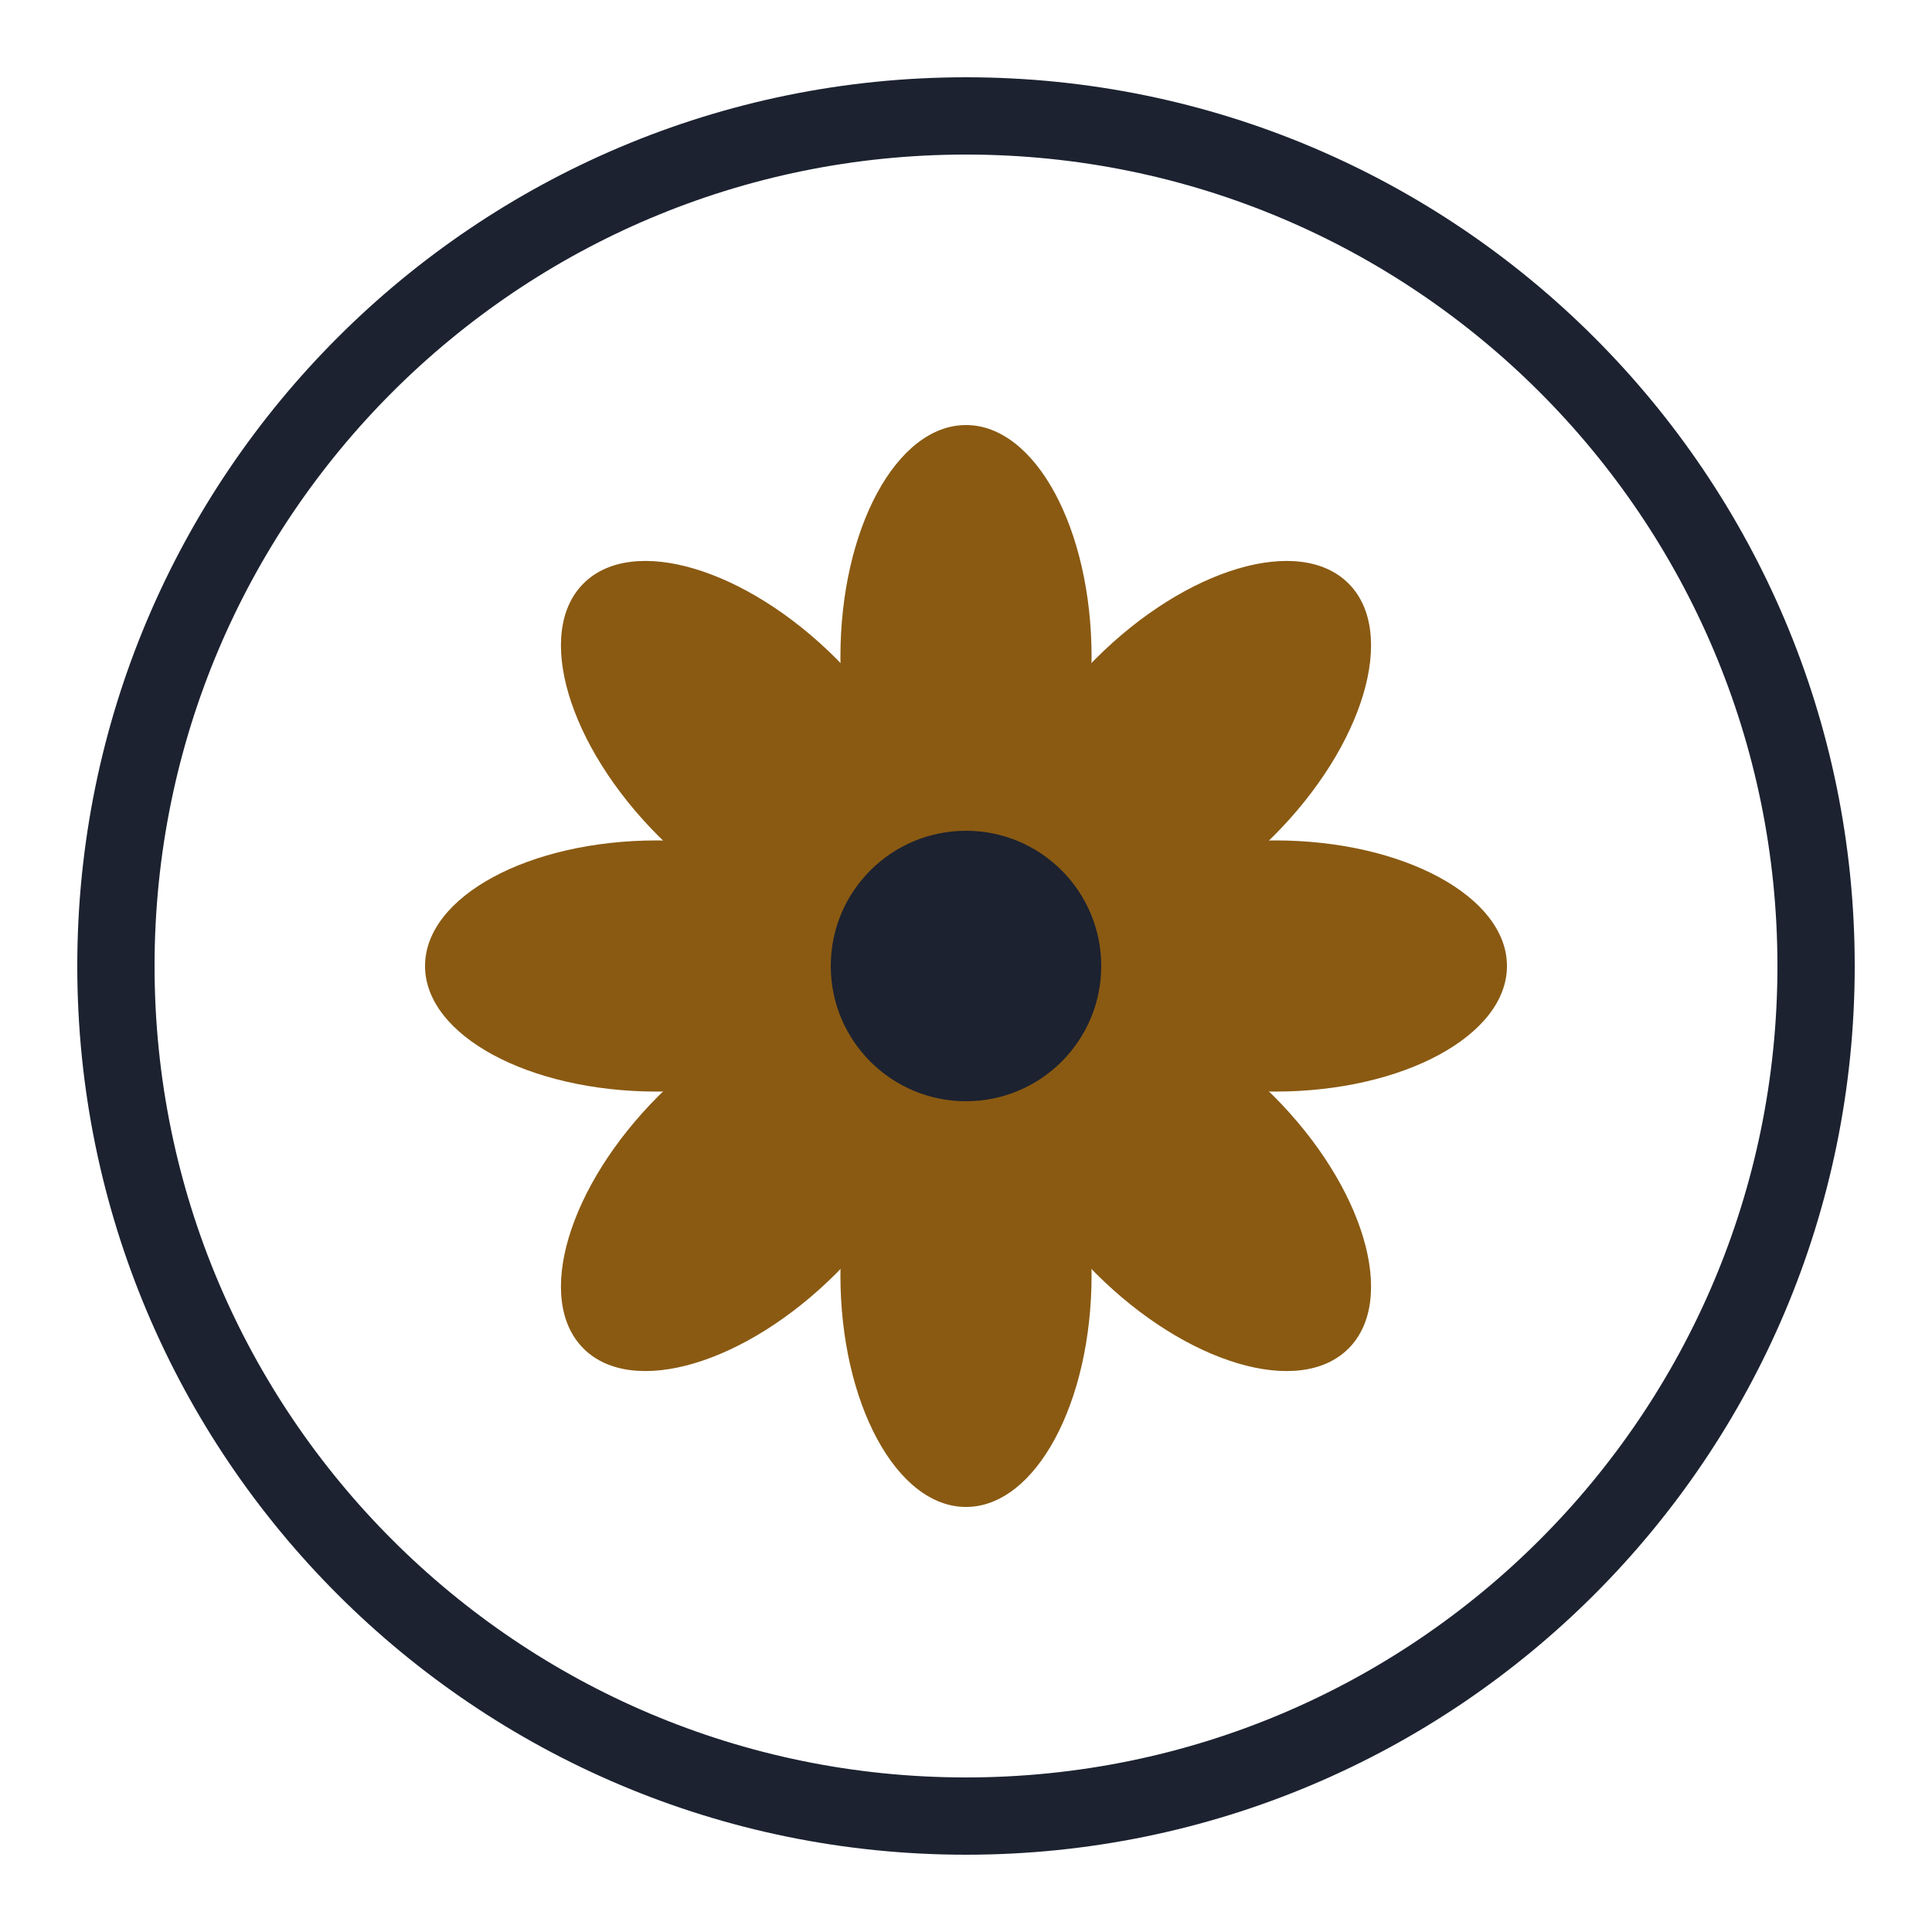
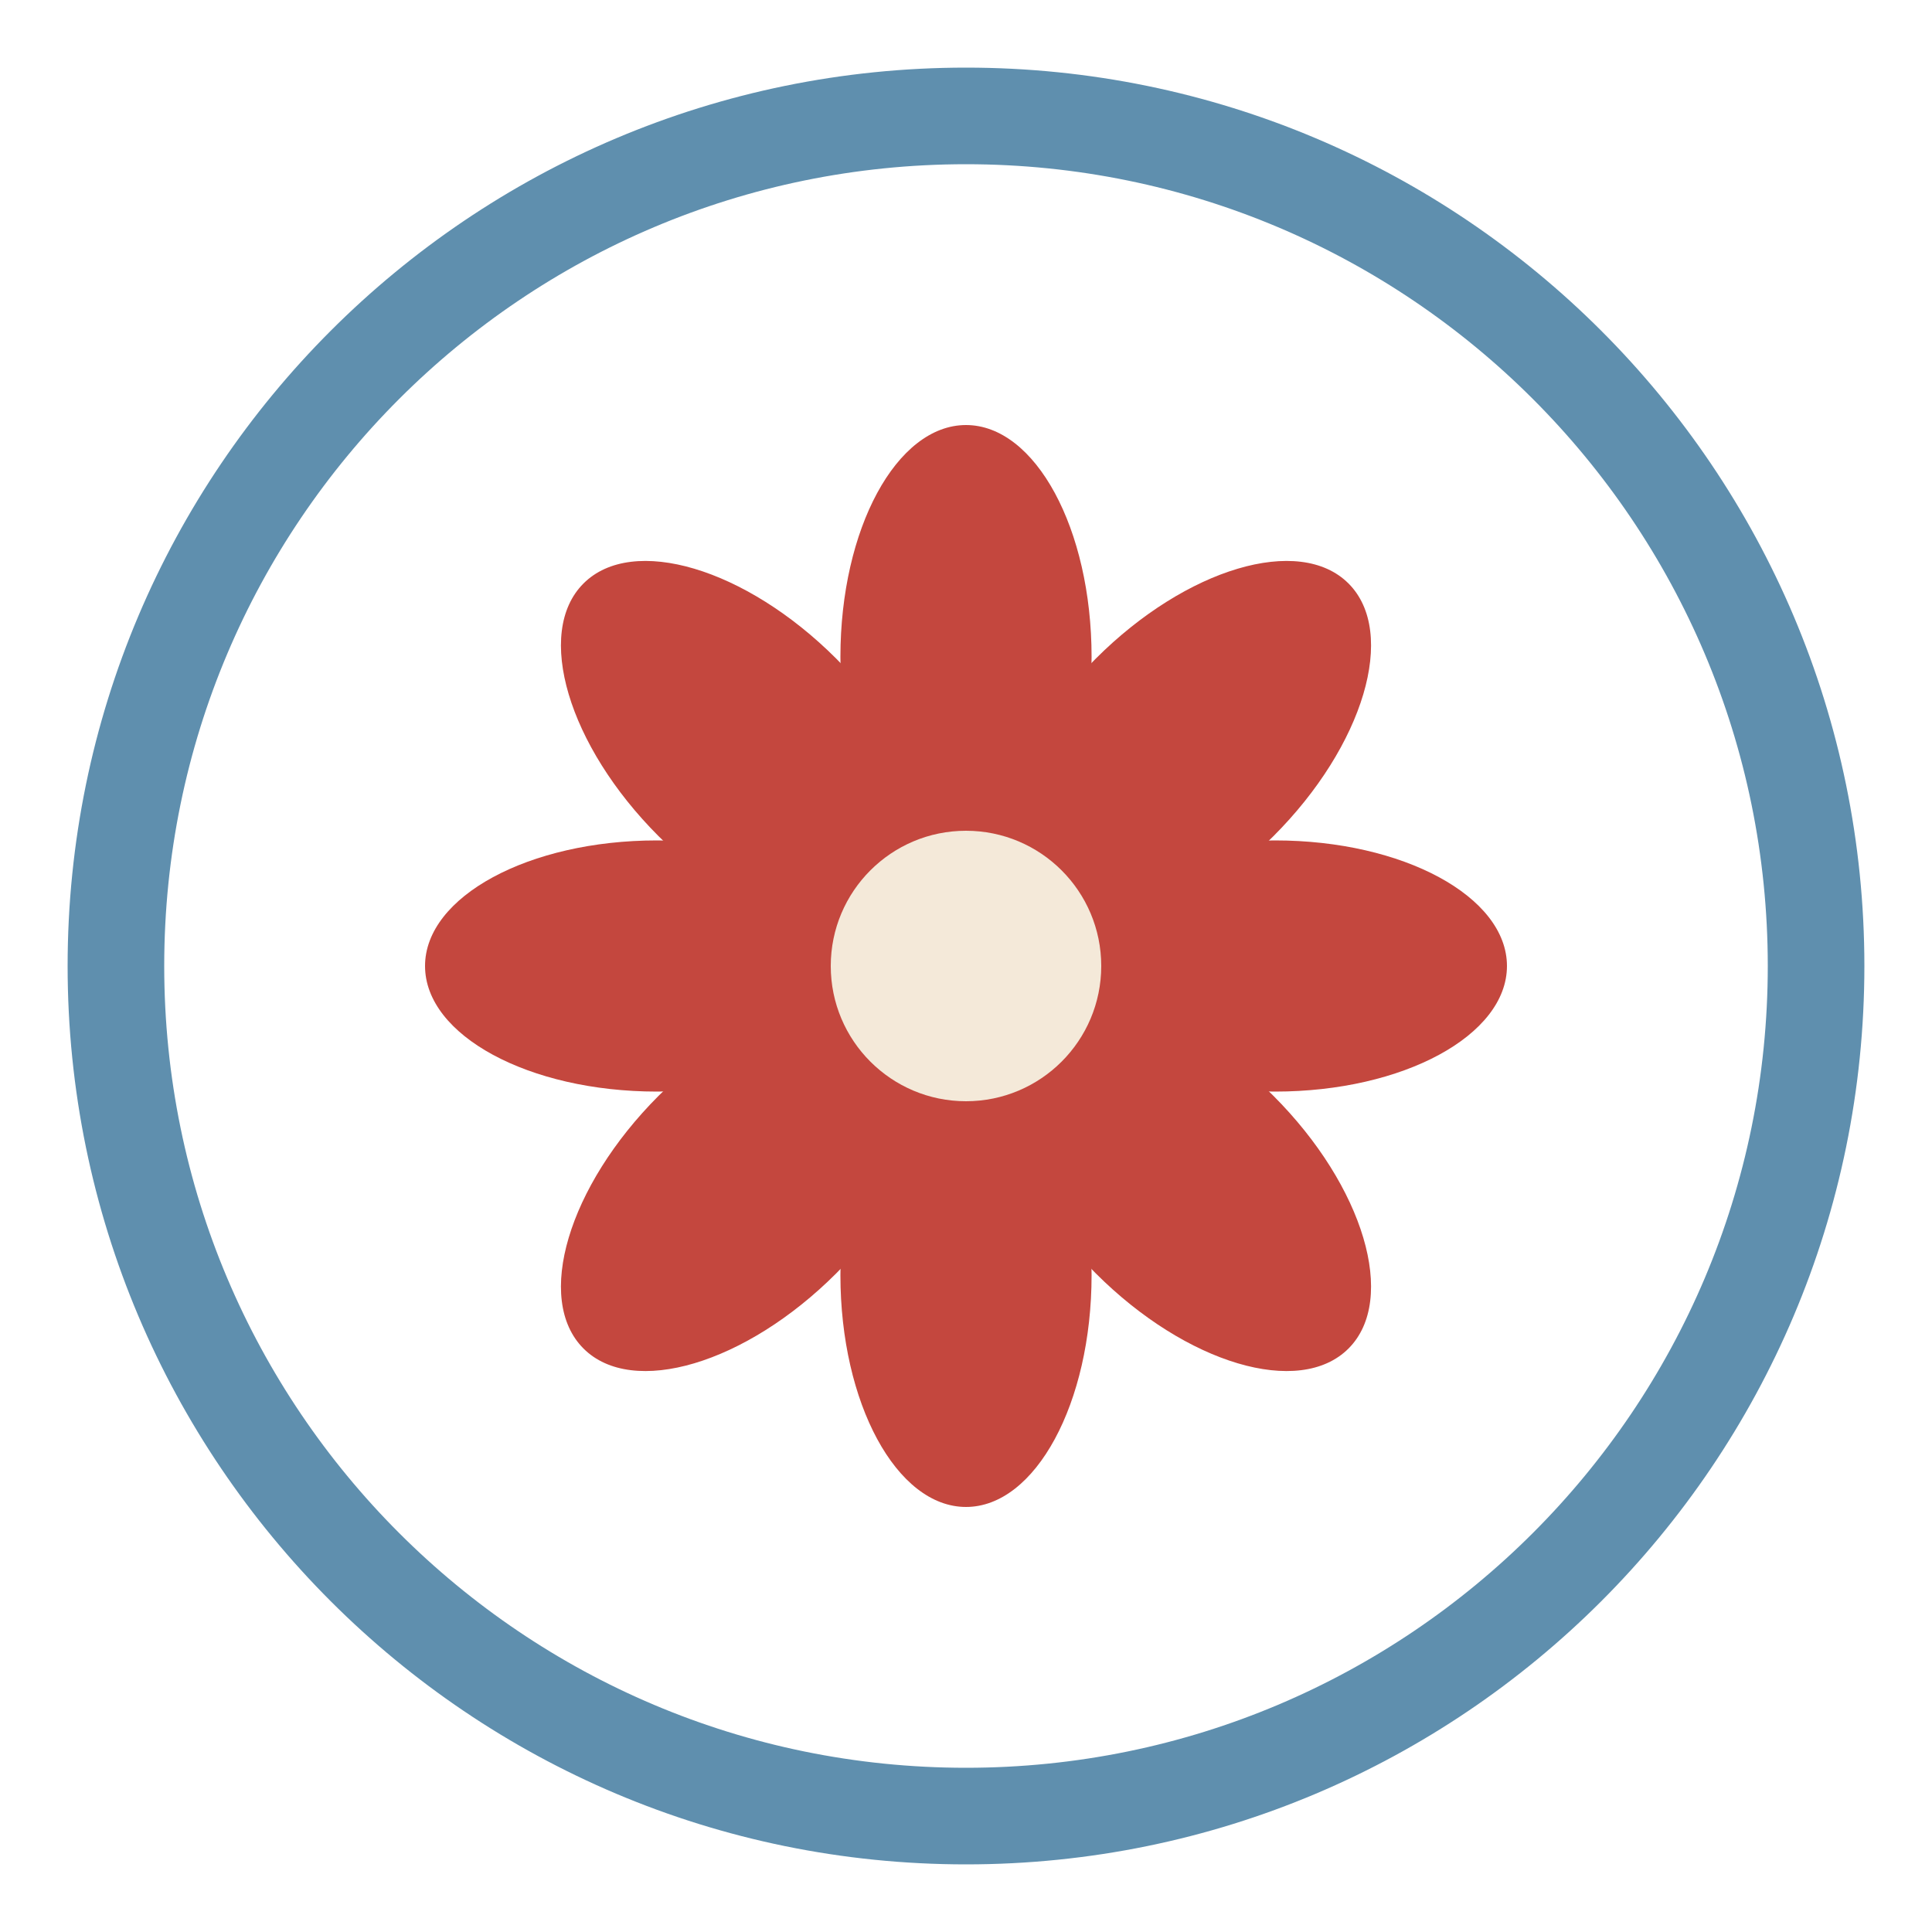
<svg xmlns="http://www.w3.org/2000/svg" viewBox="0 0 100 100">
-   <circle cx="50" cy="50" r="44" fill="none" stroke="#1c2230" stroke-width="4" />
-   <ellipse cx="50" cy="34" rx="6.5" ry="12" transform="rotate(0 50 50)" fill="#8a5a12" />
-   <ellipse cx="50" cy="34" rx="6.5" ry="12" transform="rotate(45 50 50)" fill="#8a5a12" />
-   <ellipse cx="50" cy="34" rx="6.5" ry="12" transform="rotate(90 50 50)" fill="#8a5a12" />
-   <ellipse cx="50" cy="34" rx="6.5" ry="12" transform="rotate(135 50 50)" fill="#8a5a12" />
-   <ellipse cx="50" cy="34" rx="6.5" ry="12" transform="rotate(180 50 50)" fill="#8a5a12" />
-   <ellipse cx="50" cy="34" rx="6.5" ry="12" transform="rotate(225 50 50)" fill="#8a5a12" />
-   <ellipse cx="50" cy="34" rx="6.5" ry="12" transform="rotate(270 50 50)" fill="#8a5a12" />
-   <ellipse cx="50" cy="34" rx="6.5" ry="12" transform="rotate(315 50 50)" fill="#8a5a12" />
-   <circle cx="50" cy="50" r="7" fill="#1c2230" />
+   <circle cx="50" cy="50" r="44" fill="none" stroke="#5F8FAE" stroke-width="5" />
+   <ellipse cx="50" cy="34" rx="6.5" ry="12" transform="rotate(0 50 50)" fill="#C4473E" />
+   <ellipse cx="50" cy="34" rx="6.5" ry="12" transform="rotate(45 50 50)" fill="#C4473E" />
+   <ellipse cx="50" cy="34" rx="6.5" ry="12" transform="rotate(90 50 50)" fill="#C4473E" />
+   <ellipse cx="50" cy="34" rx="6.5" ry="12" transform="rotate(135 50 50)" fill="#C4473E" />
+   <ellipse cx="50" cy="34" rx="6.5" ry="12" transform="rotate(180 50 50)" fill="#C4473E" />
+   <ellipse cx="50" cy="34" rx="6.5" ry="12" transform="rotate(225 50 50)" fill="#C4473E" />
+   <ellipse cx="50" cy="34" rx="6.5" ry="12" transform="rotate(270 50 50)" fill="#C4473E" />
+   <ellipse cx="50" cy="34" rx="6.5" ry="12" transform="rotate(315 50 50)" fill="#C4473E" />
+   <circle cx="50" cy="50" r="7" fill="#F4E9D9" />
</svg>
